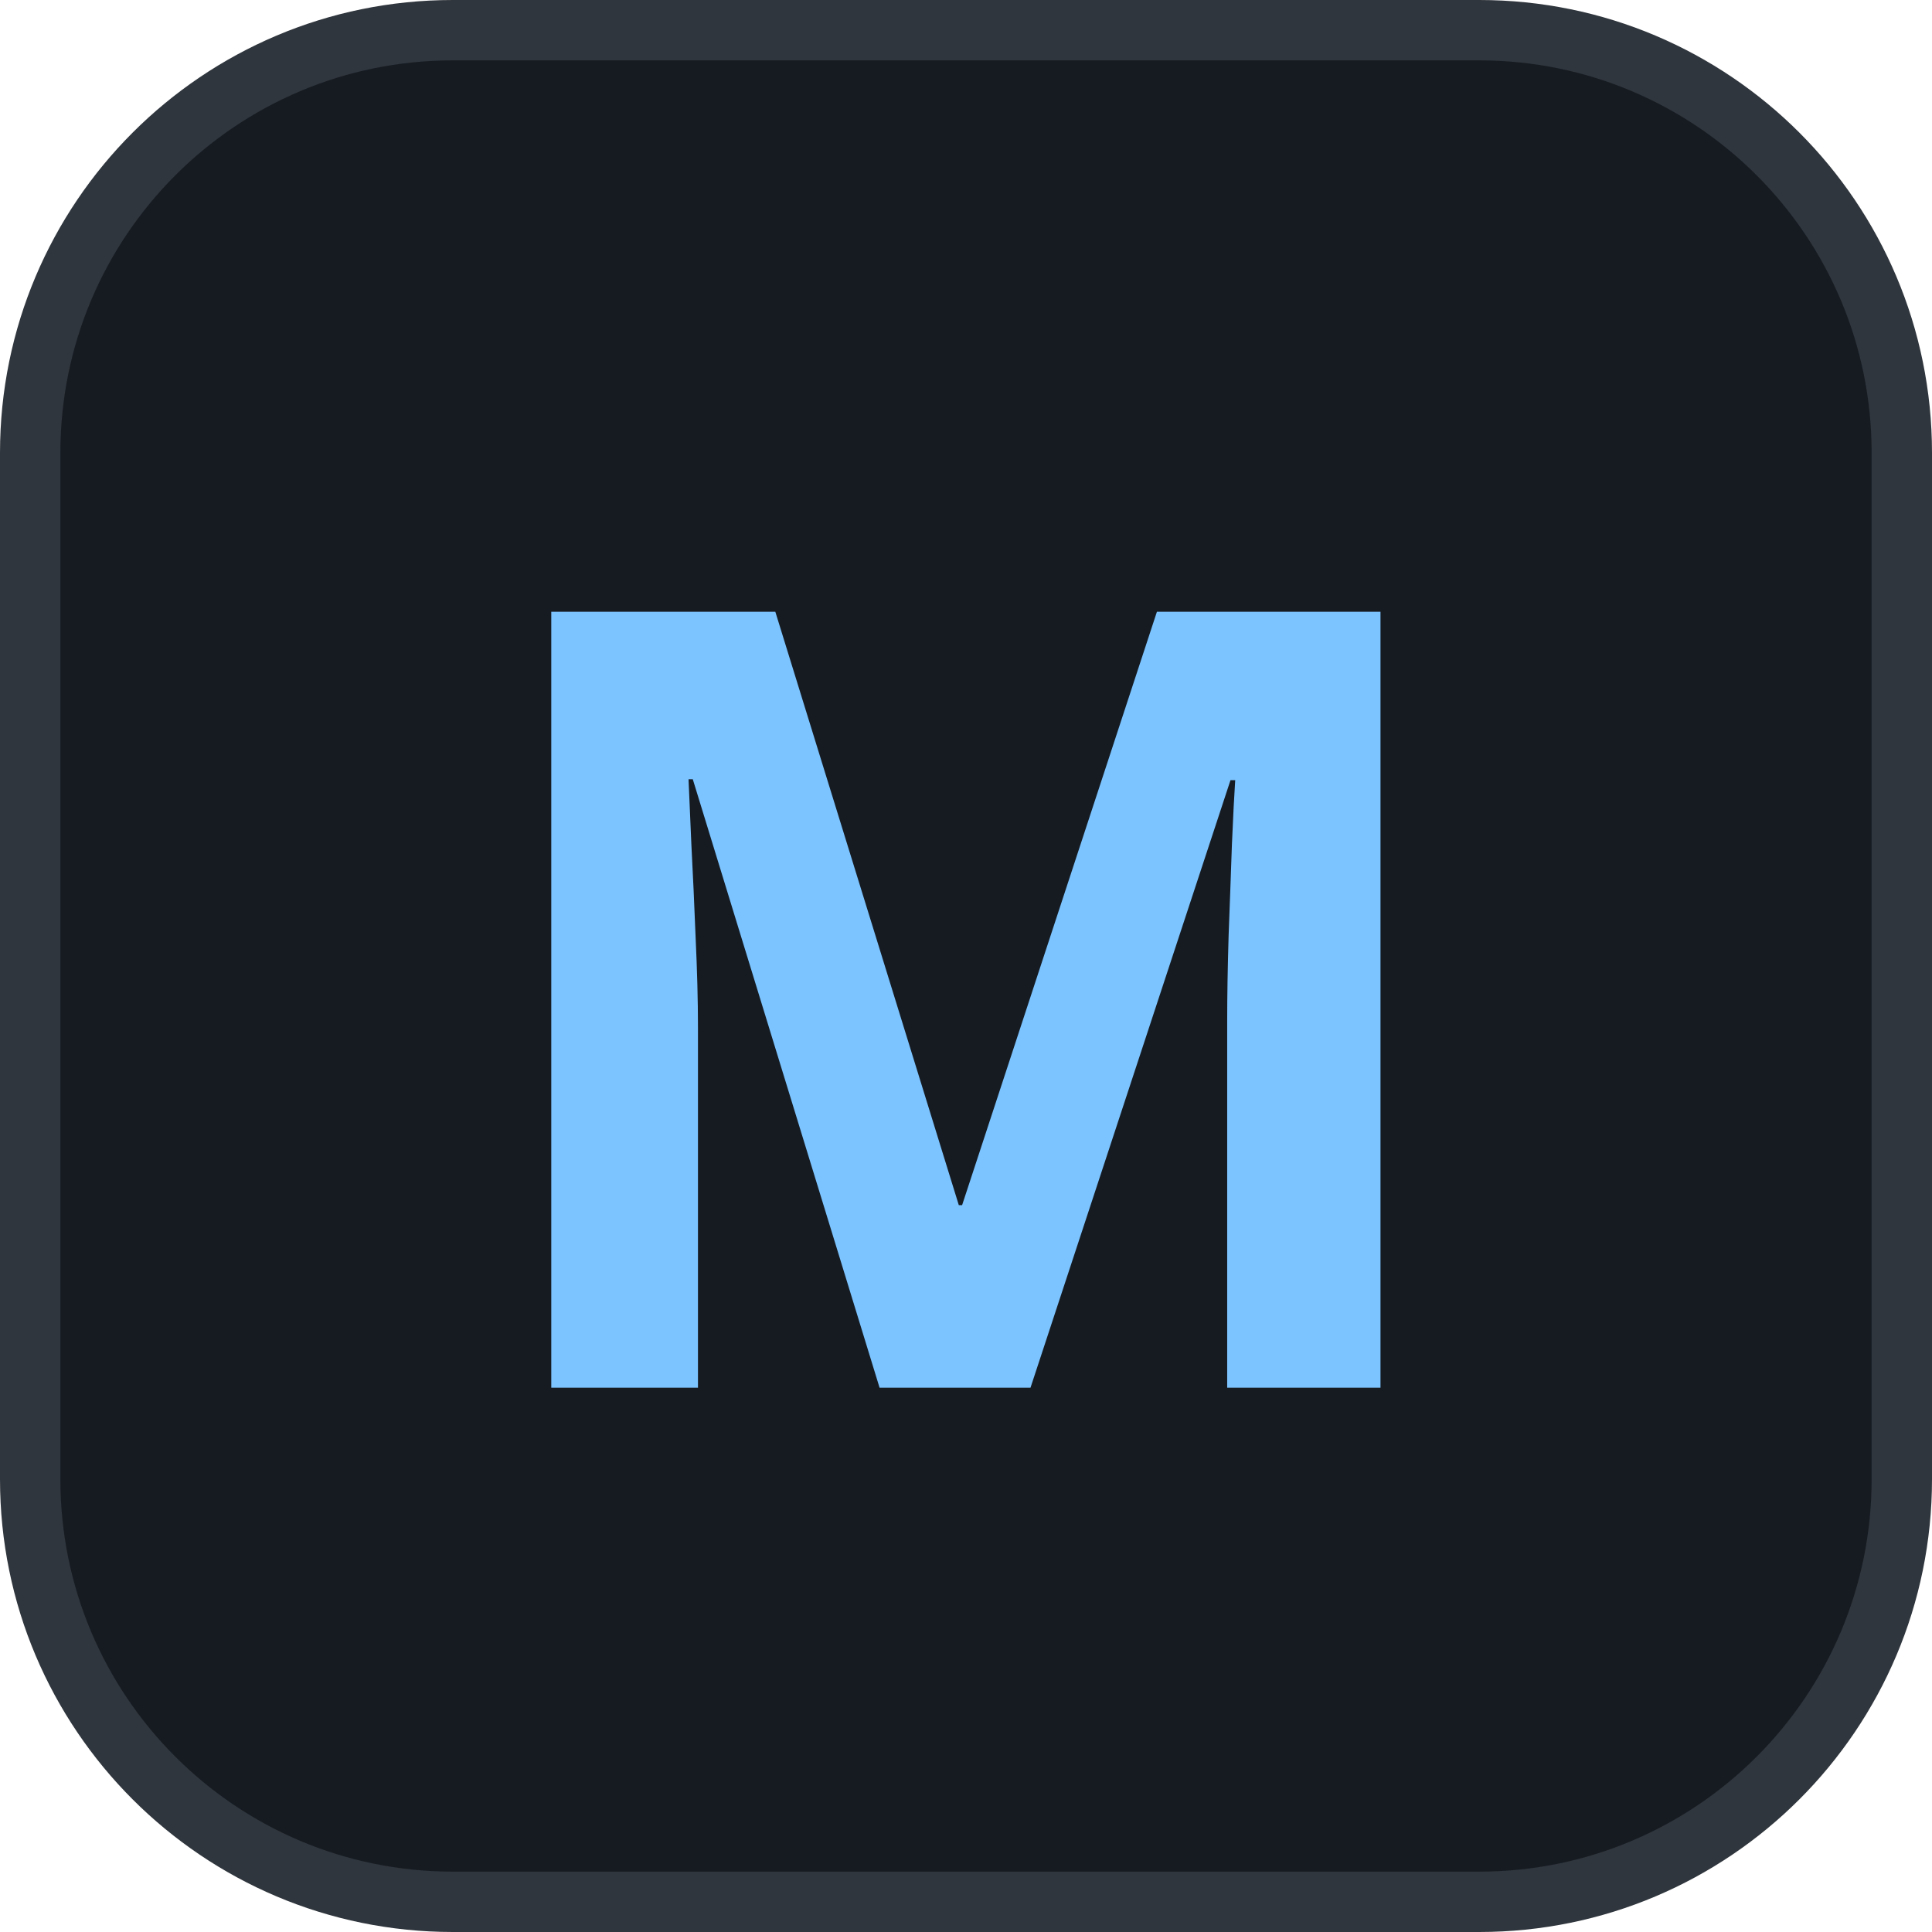
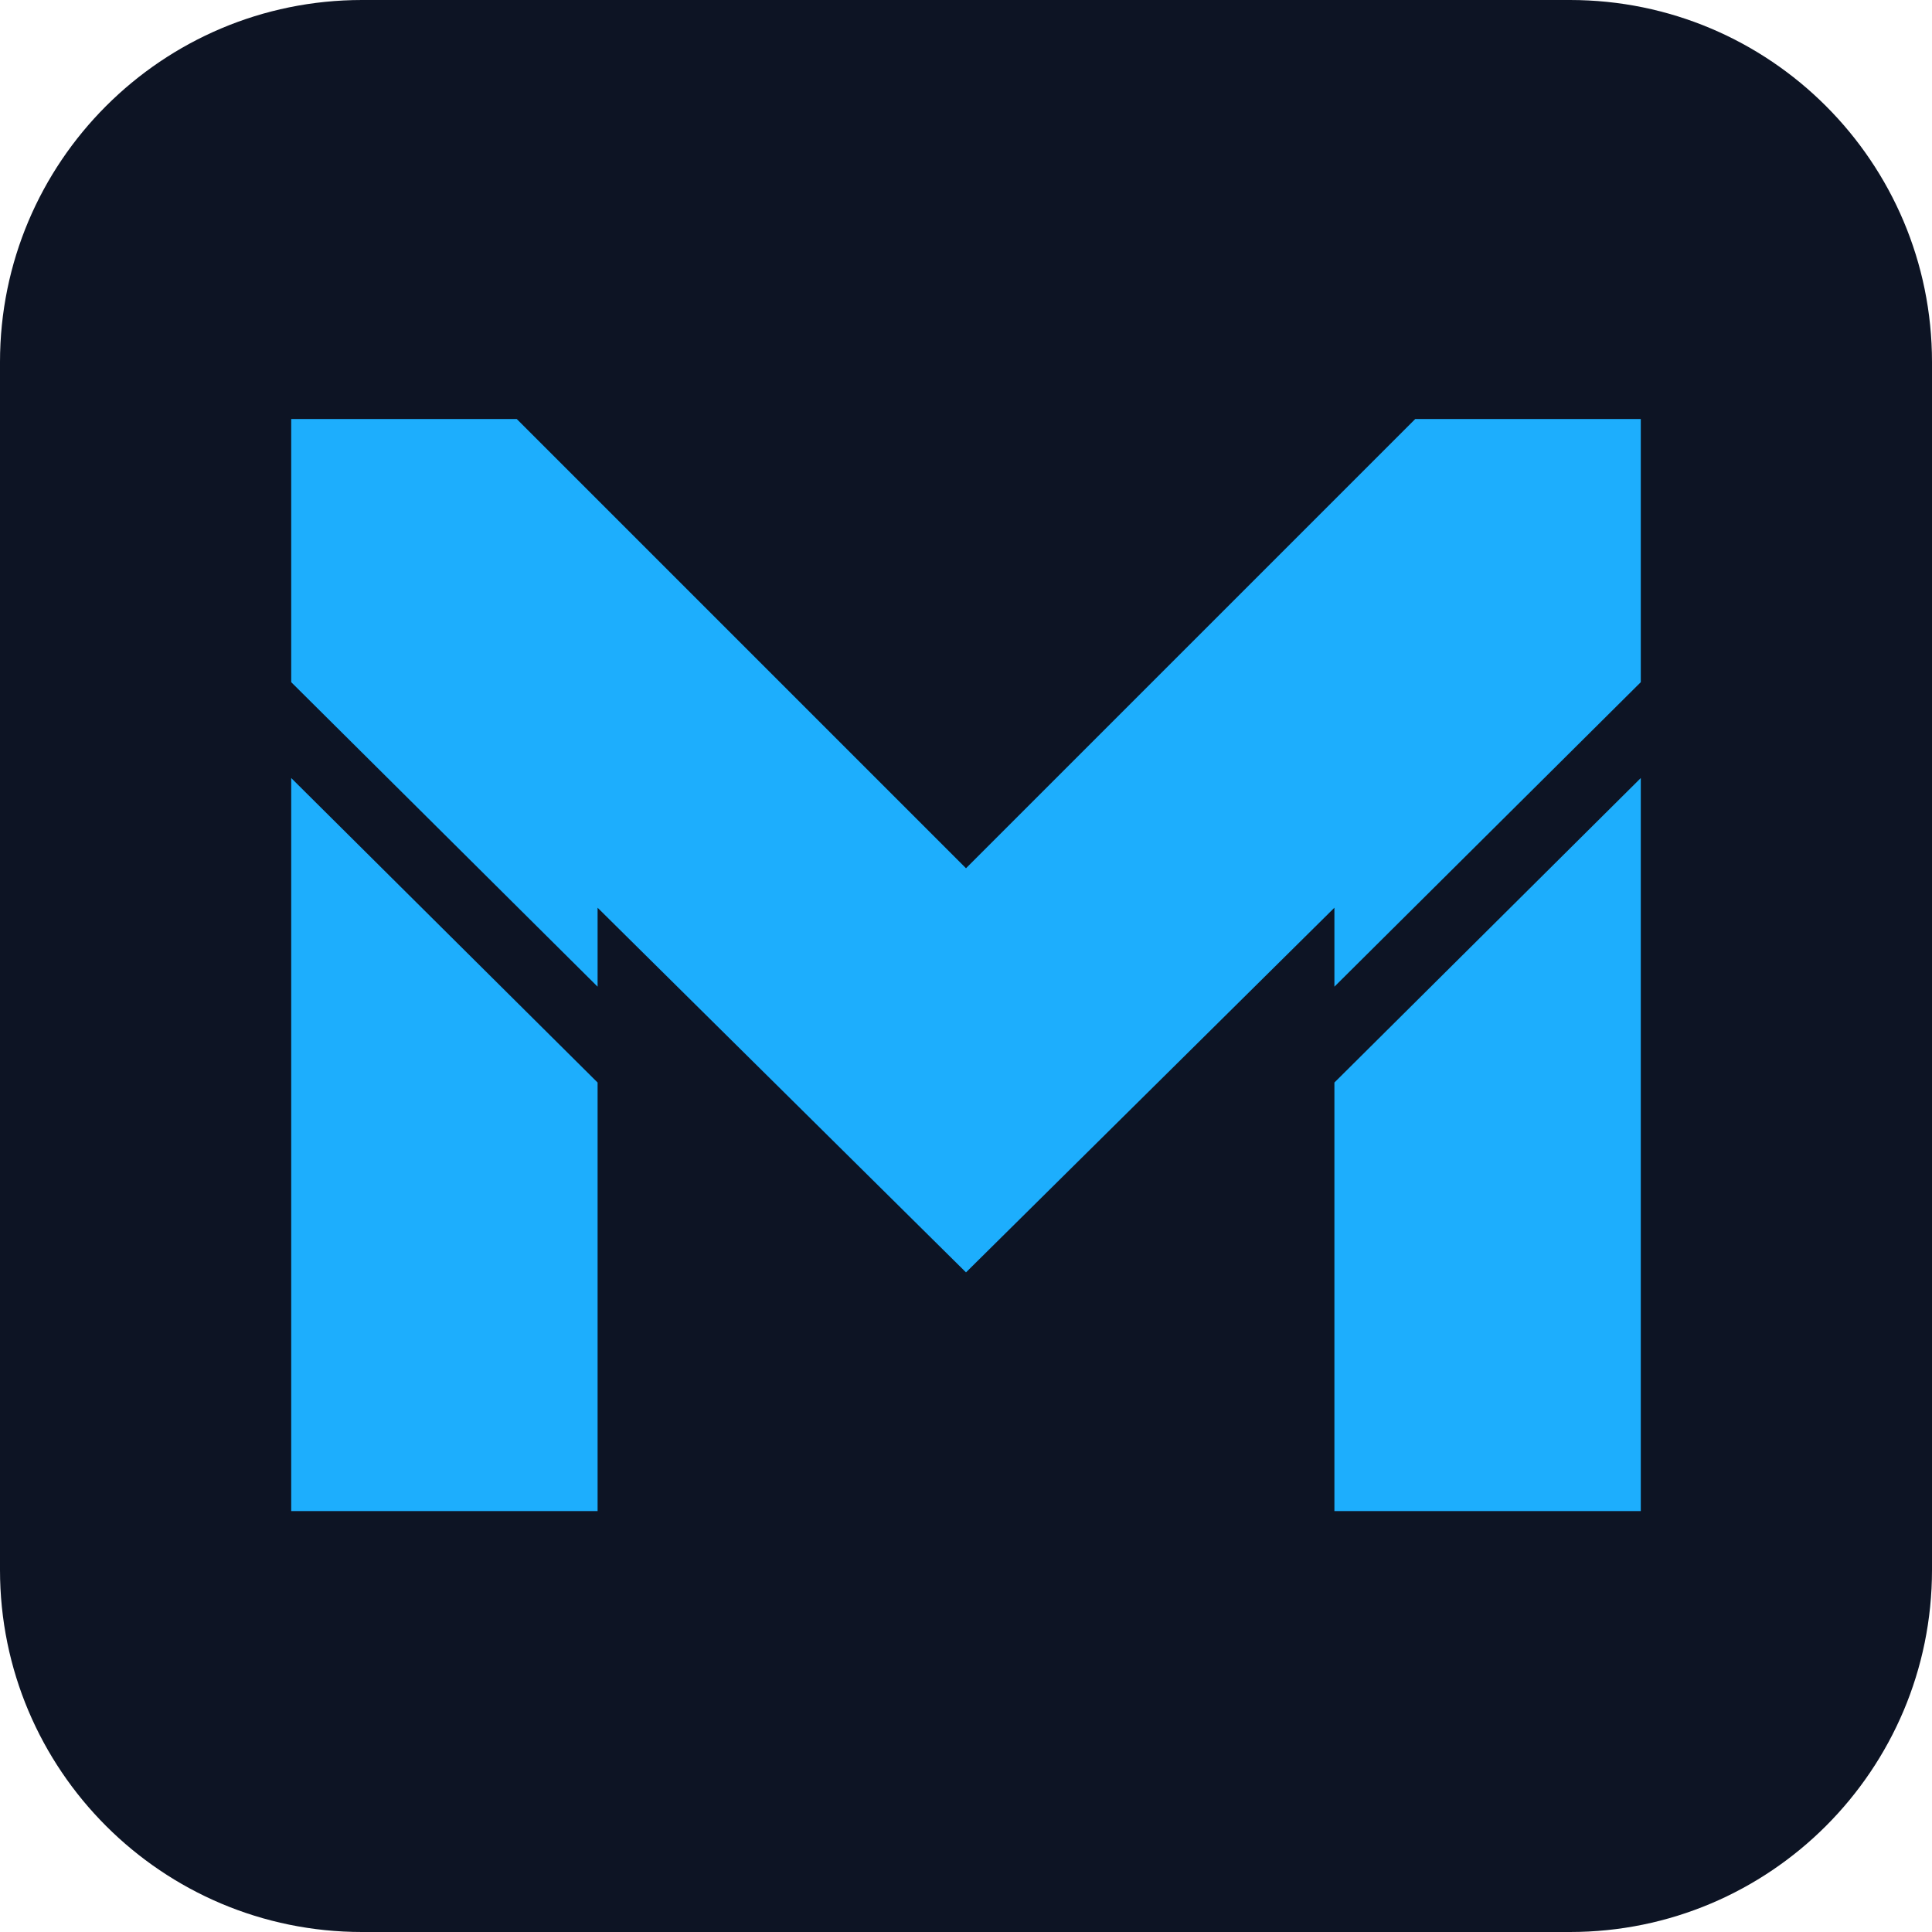
- <svg xmlns="http://www.w3.org/2000/svg" width="64" height="64" viewBox="0 0 64 64">
-   <rect x="1" y="1" width="62" height="62" rx="14" fill="#161B22" stroke="#30363D" stroke-width="2" />
-   <text x="32" y="32" text-anchor="middle" dominant-baseline="central" font-family="sans-serif" font-weight="bold" font-size="36" fill="#7CC4FF">M</text>
+ <svg xmlns="http://www.w3.org/2000/svg" viewBox="0 0 1254 1254" width="64" height="64">
+   <rect width="1254" height="1254" rx="235" fill="#0D1424" />
+   <g fill="#1DAEFD" transform="translate(627 627) scale(1.22) translate(-627 -627)">
+     <polygon points="268,336 388,336 627,575 866,336 986,336 986,476 823,638 823,596 627,790 431,596 431,638 268,476" />
+     <polygon points="268,527 431,689 431,917 268,917" />
+     <polygon points="986,527 986,917 823,917 823,689" />
+   </g>
</svg>
